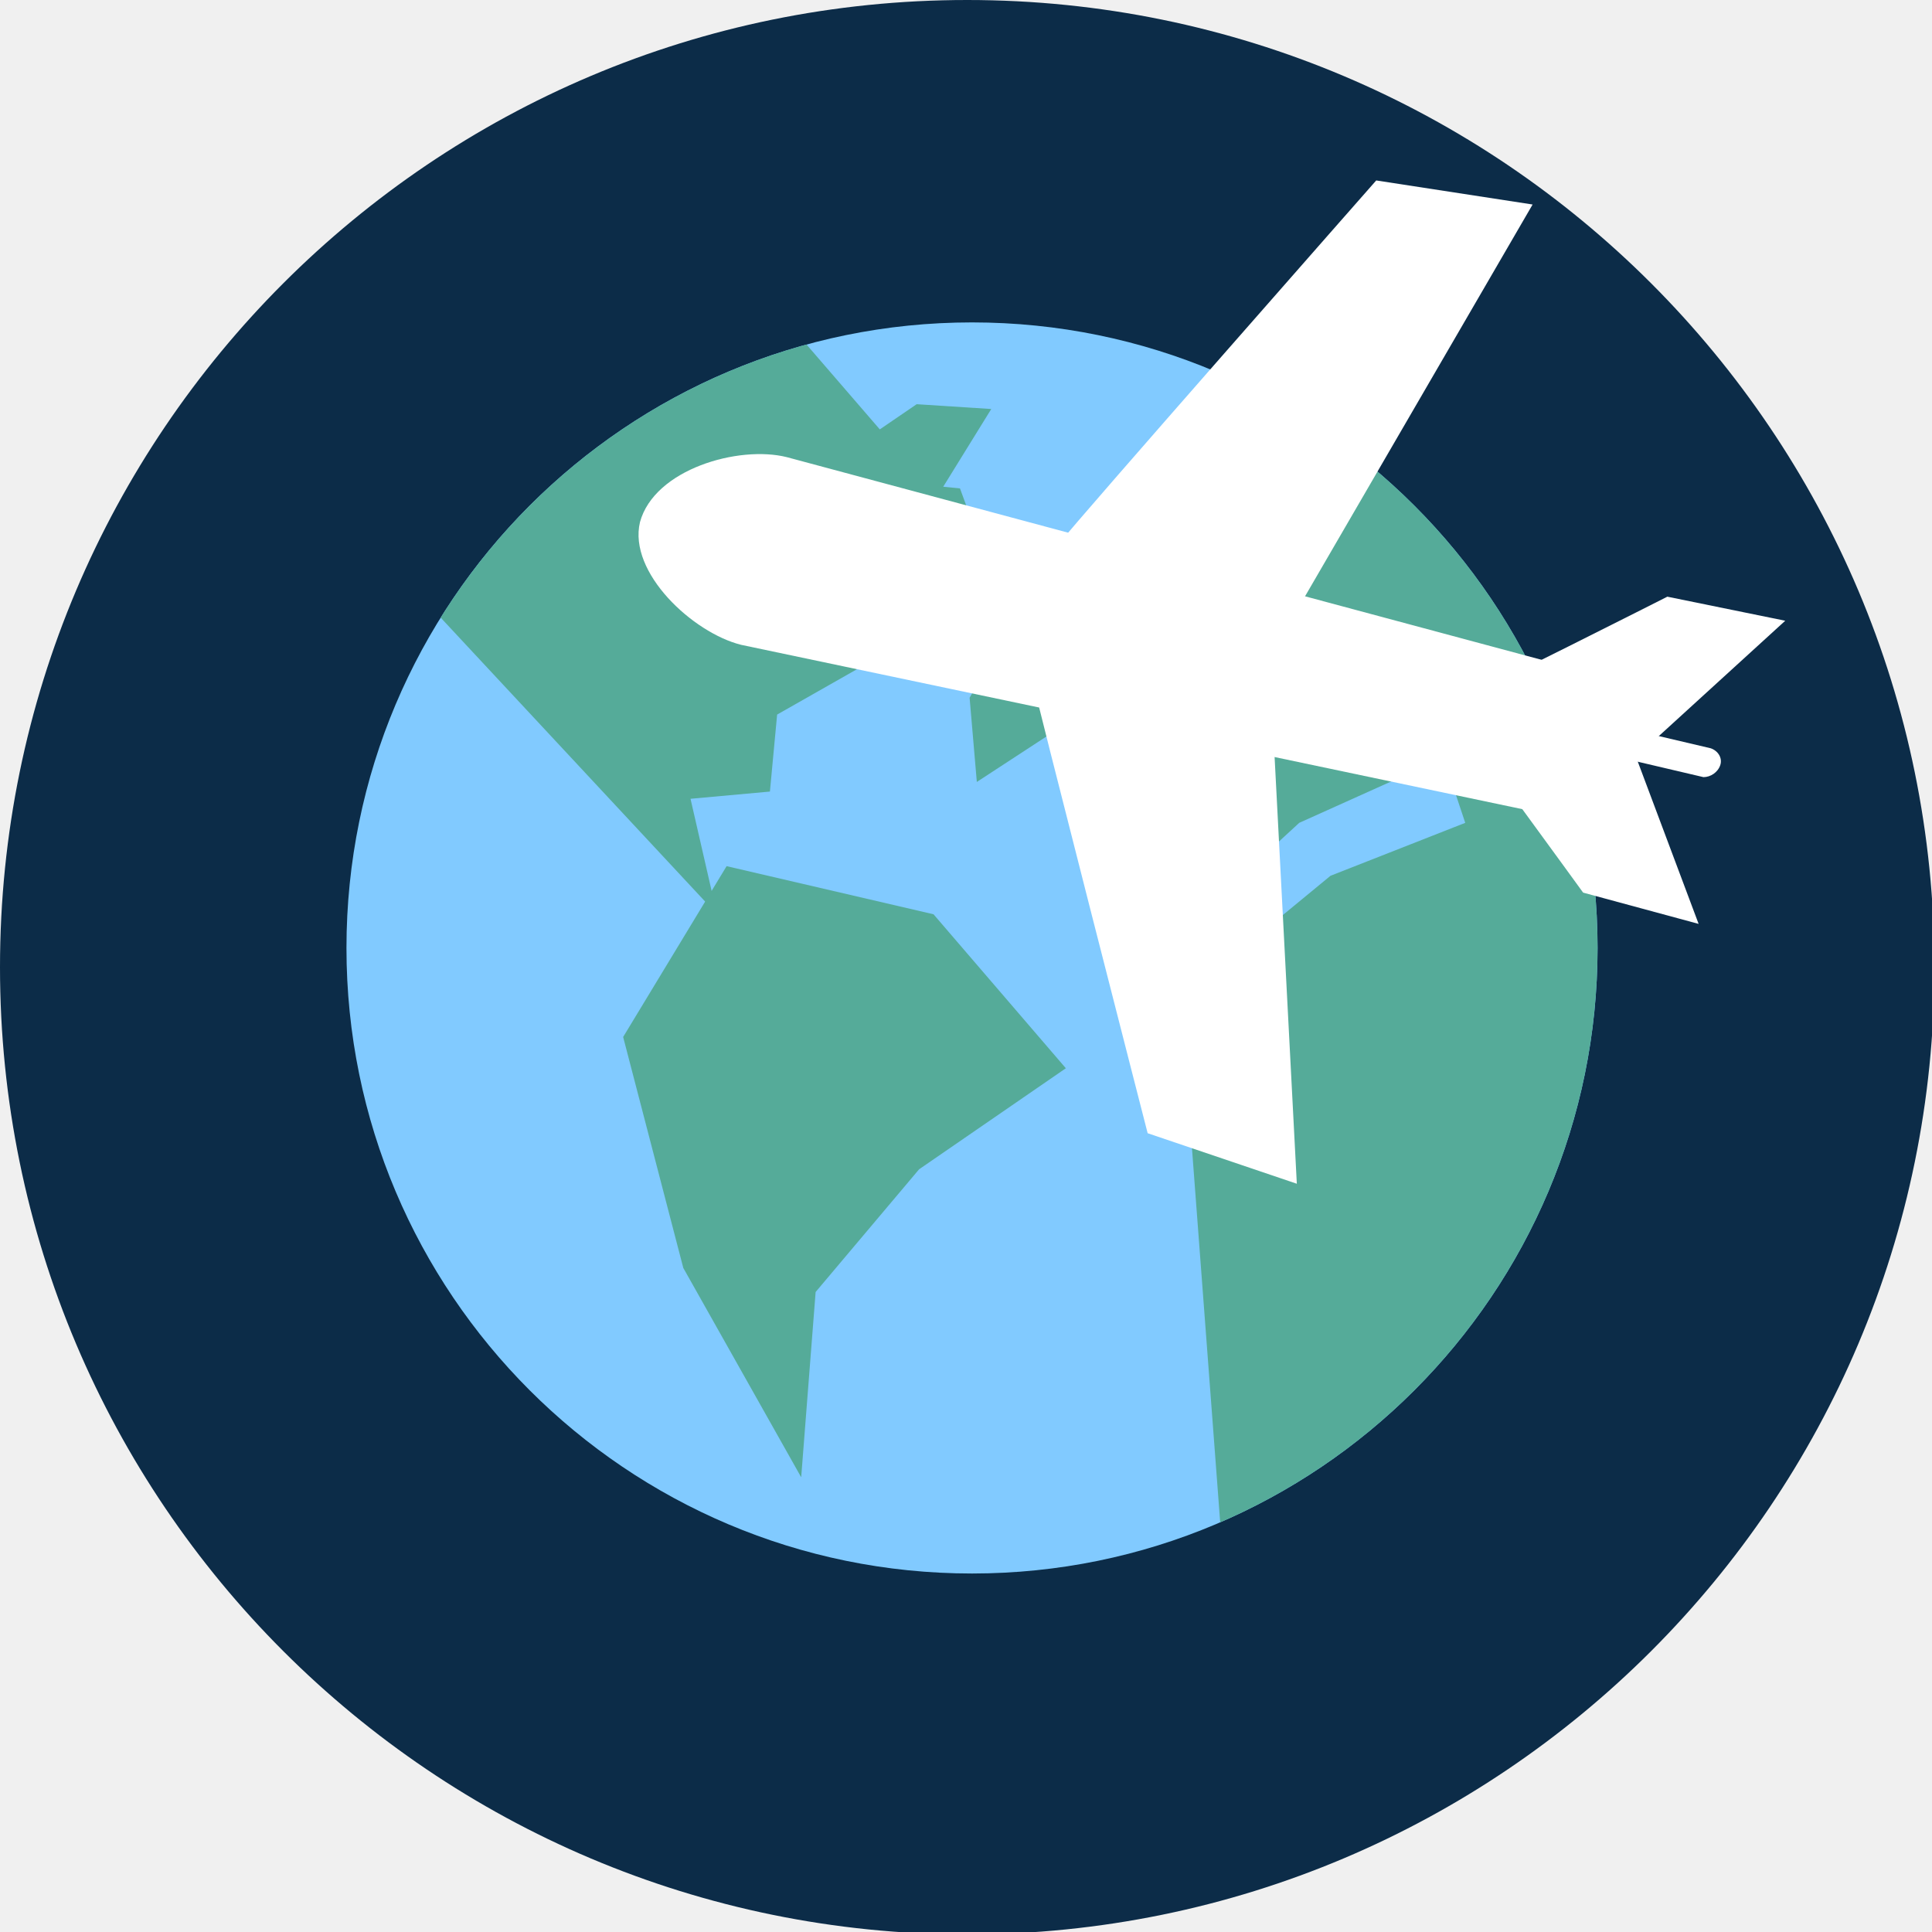
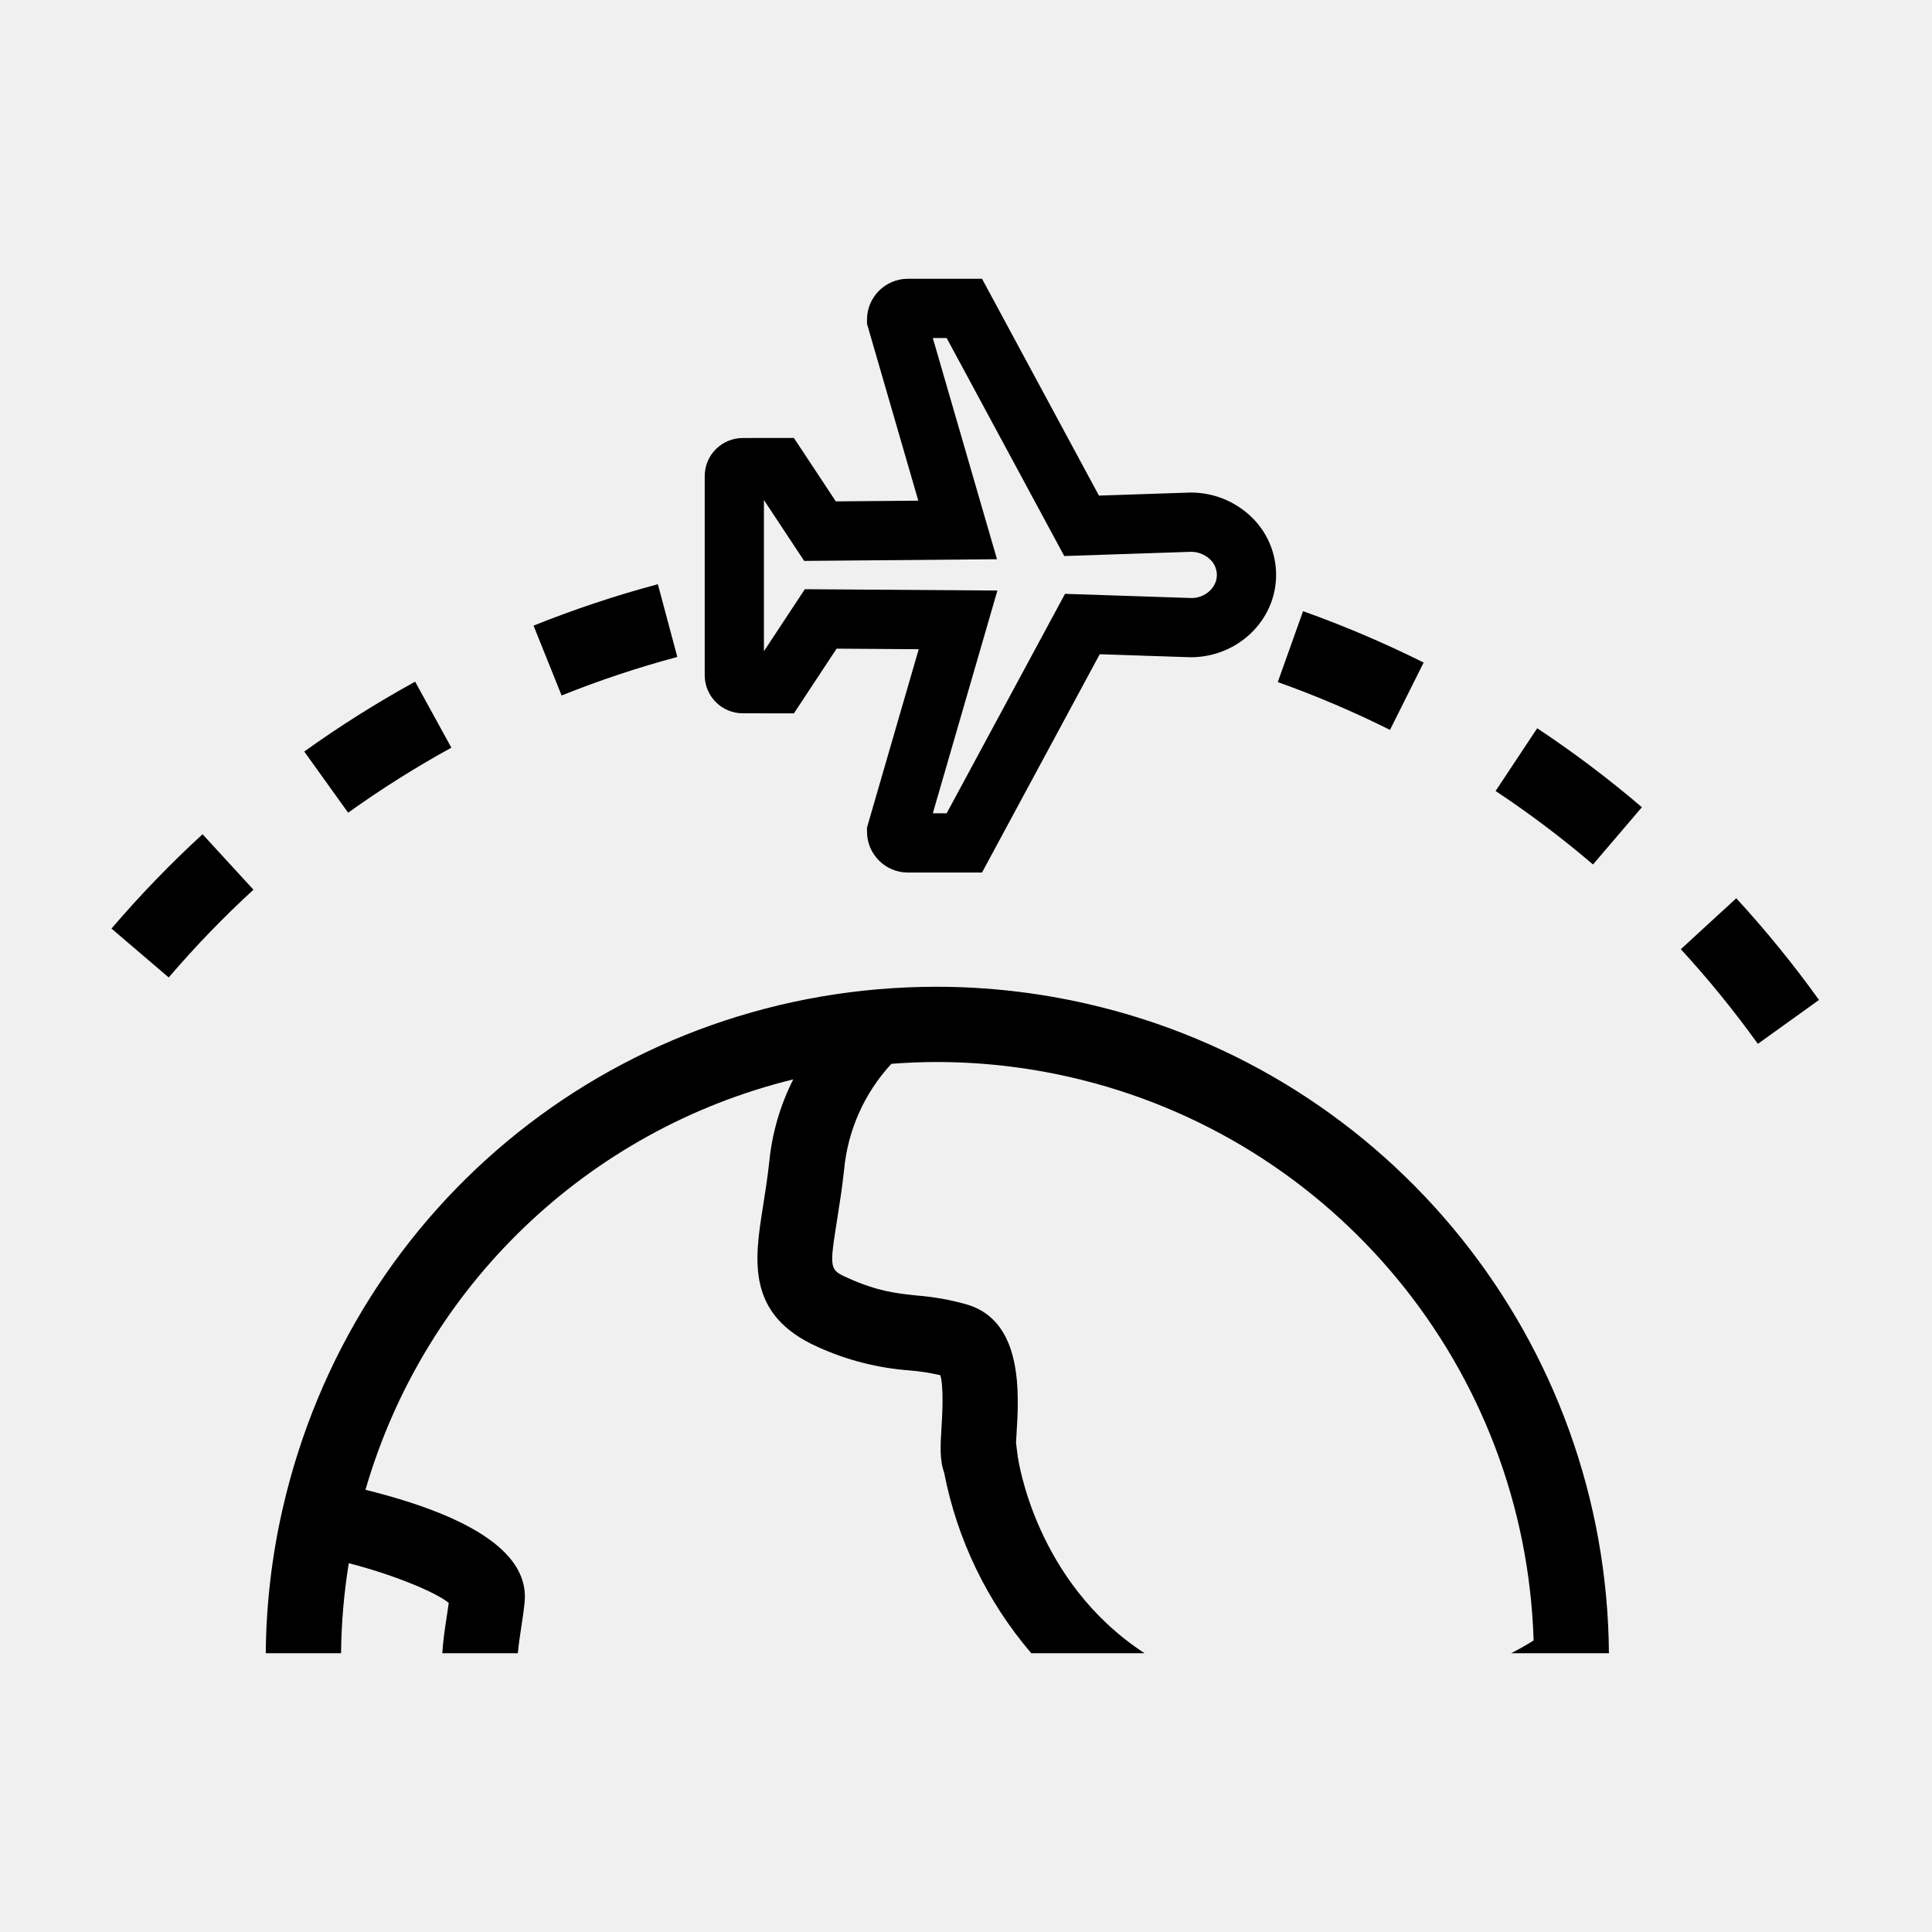
- <svg xmlns="http://www.w3.org/2000/svg" xmlns:xlink="http://www.w3.org/1999/xlink" version="1.1" id="Layer_2" x="0px" y="0px" viewBox="0 0 80.3 80.3" style="enable-background:new 0 0 80.3 80.3;" xml:space="preserve">
-   <style type="text/css">
- 	.st0{fill:#EB6A5C;}
- 	.st1{fill:#552F2F;}
- 	.st2{fill:#2384AB;}
- 	.st3{fill:#FFFFFF;}
- 	.st4{fill:#0C2C48;}
- 	.st5{fill:#F6A09C;}
- 	.st6{fill:#61C3AF;}
- 	.st7{fill:#2F4555;}
- 	.st8{fill:#55AB99;}
- 	.st9{fill:#ED6B5A;}
- 	.st10{fill:#2484AD;}
- 	.st11{fill:#FCA886;}
- 	.st12{fill:#F1CC4B;}
- 	.st13{fill:#6EB9E0;}
- 	.st14{fill:#50646F;}
- 	.st15{fill:#EDC84A;}
- 	.st16{fill:#E7543A;}
- 	.st17{fill:#F38D80;}
- 	.st18{fill:#F2F2F2;}
- 	.st19{fill:#81CAFF;}
- 	.st20{clip-path:url(#SVGID_4_);fill:#55AB99;}
- 	.st21{fill:#BABFC5;}
- 	.st22{fill:#BBC2C7;}
- </style>
-   <g>
-     <circle class="st4" cx="40.2" cy="40.2" r="40.2" />
-     <g>
-       <circle class="st19" cx="40.4" cy="39.4" r="26" />
-       <g>
-         <defs>
-           <circle id="SVGID_3_" cx="40.4" cy="39.4" r="26" />
-         </defs>
-         <clipPath id="SVGID_2_">
-           <use xlink:href="#SVGID_3_" style="overflow:visible;" />
-         </clipPath>
-         <polygon style="clip-path:url(#SVGID_2_);fill:#55AB99;" points="30.2,36 38.8,38 44.3,44.4 38.2,48.6 33.9,53.7 33.3,61.4      28.4,52.7 25.9,43.1    " />
-         <polygon style="clip-path:url(#SVGID_2_);fill:#55AB99;" points="29.8,38 28.7,33.2 32,32.9 32.3,29.7 36.7,27.2 41,23.3      39.9,20.3 36.9,20 36.7,18 27.2,7 20.6,10.4 16.2,23.4    " />
-         <polygon style="clip-path:url(#SVGID_2_);fill:#55AB99;" points="34,19.6 35.6,22.3 37.8,22.5 41.2,17 38.1,16.8    " />
-         <polygon style="clip-path:url(#SVGID_2_);fill:#55AB99;" points="54,34.2 51.5,36.5 46.3,33.1 46.7,30.2 48.8,28.7 53.2,28.4      51.5,24.4 48.8,22.2 52.8,13.7 71,24.5 69.7,52.7 51.2,69.7 49.2,43.2 51.9,39.2 55.3,36.4 60.9,34.2 60,31.5    " />
-         <polygon style="clip-path:url(#SVGID_2_);fill:#55AB99;" points="45.5,29.3 40.6,32.5 40.3,29 44,22.6 46.4,21.7    " />
-       </g>
-     </g>
-     <g>
-       <path class="st3" d="M65.1,27.7L32.7,19c-2-0.5-5.5,0.5-6.1,2.7c-0.5,2.1,2.2,4.6,4.2,5.1l32.8,6.9L65.1,27.7z" />
-       <g>
-         <g>
-           <path class="st3" d="M42.8,27.8c0.2,1,4.9,19.3,4.9,19.3l6.2,2.1l-1-19.2L42.8,27.8z" />
-         </g>
-         <g>
-           <path class="st3" d="M44.1,22.5c0.6-0.8,13.1-15,13.1-15l6.5,1L54,25.2L44.1,22.5z" />
-         </g>
-       </g>
-       <path class="st3" d="M71.1,31.1c0.3,0.1,0.5,0.4,0.4,0.7l0,0c-0.1,0.3-0.4,0.5-0.7,0.5L61,30c-0.3-0.1-0.5-0.4-0.4-0.7l0,0    c0.1-0.3,0.4-0.5,0.7-0.5L71.1,31.1z" />
-       <g>
-         <path class="st3" d="M60.2,29.5c0.3,0.3,5.6,7.6,5.6,7.6l4.8,1.3l-2.7-7.2L60.2,29.5z" />
-         <path class="st3" d="M60.8,29c0.4-0.1,8.5-4.2,8.5-4.2l4.9,1L68.5,31L60.8,29z" />
-       </g>
-     </g>
+ <svg xmlns="http://www.w3.org/2000/svg" viewBox="0 0 512 512">
+   <g data-name="Roundtrip">
+     <path d="m179.492 174.099-5.151-19.276a288.99 288.99 0 0 0-32.944 10.976l7.434 18.514a269.124 269.124 0 0 1 30.66-10.214zM119.615 198.141l-9.6-17.49a291.056 291.056 0 0 0-29.386 18.514l11.63 16.21a271.15 271.15 0 0 1 27.356-17.234zM29.544 246.078 44.71 259.04a268.13 268.13 0 0 1 22.457-23.262l-13.49-14.696a287.953 287.953 0 0 0-24.133 24.997zM460.131 238.048l-14.69 13.496a270.673 270.673 0 0 1 20.406 25.087L482.057 265a289.717 289.717 0 0 0-21.926-26.952zM396.351 209.623a267.993 267.993 0 0 1 25.815 19.471l12.955-15.172a286.303 286.303 0 0 0-27.751-20.928zM377.279 175.584a288.68 288.68 0 0 0-31.956-13.619l-6.697 18.793a267.522 267.522 0 0 1 29.735 12.672zM196.844 189.035l13.56.006 11.302-17.141 21.762.15-13.702 47.242v1.117a10.835 10.835 0 0 0 10.82 10.823h19.657l31.195-57.852 24.109.798c12.48 0 22.634-9.793 22.634-21.823a21.26 21.26 0 0 0-6.783-15.587 23.098 23.098 0 0 0-16.087-6.234h-.017l-24.062.805-30.983-57.456-19.69-.007a10.843 10.843 0 0 0-10.793 10.826v1.114l13.592 46.866-21.855.19-11.106-16.801-13.549.003a10.1 10.1 0 0 0-10.092 10.088v52.787a10.094 10.094 0 0 0 10.088 10.085zm5.61-56.516 10.66 16.126 51.099-.441-17.008-58.627h3.67l31.16 57.778 33.522-1.12a7.325 7.325 0 0 1 5.058 1.945 5.725 5.725 0 0 1 1.868 4.173c0 3.381-3.111 6.128-6.673 6.131l-33.57-1.11-31.367 58.16h-3.67l17.119-59.034-51.028-.356-10.846 16.436v-40.061zM287.936 265.985a178.884 178.884 0 0 0-39.683-4.485c-83.508 0-154.81 56.95-173.386 138.49a178.554 178.554 0 0 0-4.44 38.134h19.955a158.964 158.964 0 0 1 2.05-23.86c11.22 2.875 22.777 7.49 26.492 10.52-.173 1.287-.373 2.59-.576 3.903-.449 2.91-.934 6.129-1.134 9.437h20.017c.209-2.261.565-4.646.834-6.398.37-2.404.735-4.798.964-7.112 1.241-12.529-12.967-22.546-42.174-29.804a156.954 156.954 0 0 1 113.37-108.765 61.609 61.609 0 0 0-6.358 21.825c-.486 4.402-1.117 8.379-1.672 11.88-2.235 14.119-4.546 28.718 14.546 37.217a71.38 71.38 0 0 0 24.214 6.202 55.508 55.508 0 0 1 8.246 1.28c.967 3.242.479 11.162.282 14.327-.249 4.02-.502 8.123.725 11.474a104.047 104.047 0 0 0 23.086 47.867h30.02c-28.86-18.842-33.458-51.055-33.648-52.471l-.409-3.285c.04-.778.09-1.63.136-2.358.642-10.384 1.84-29.722-12.964-34.244a67.402 67.402 0 0 0-13.387-2.427c-5.558-.585-10.357-1.09-18.177-4.58-5.118-2.28-5.118-2.28-2.966-15.88.589-3.72 1.257-7.942 1.792-12.81a47.897 47.897 0 0 1 12.539-28.143c3.974-.296 7.98-.476 12.023-.476a159.052 159.052 0 0 1 35.255 3.983A158.142 158.142 0 0 1 406.423 434.73c-1.66 1.087-3.724 2.235-5.945 3.388h25.904a177.915 177.915 0 0 0-138.446-172.132z" />
  </g>
</svg>
